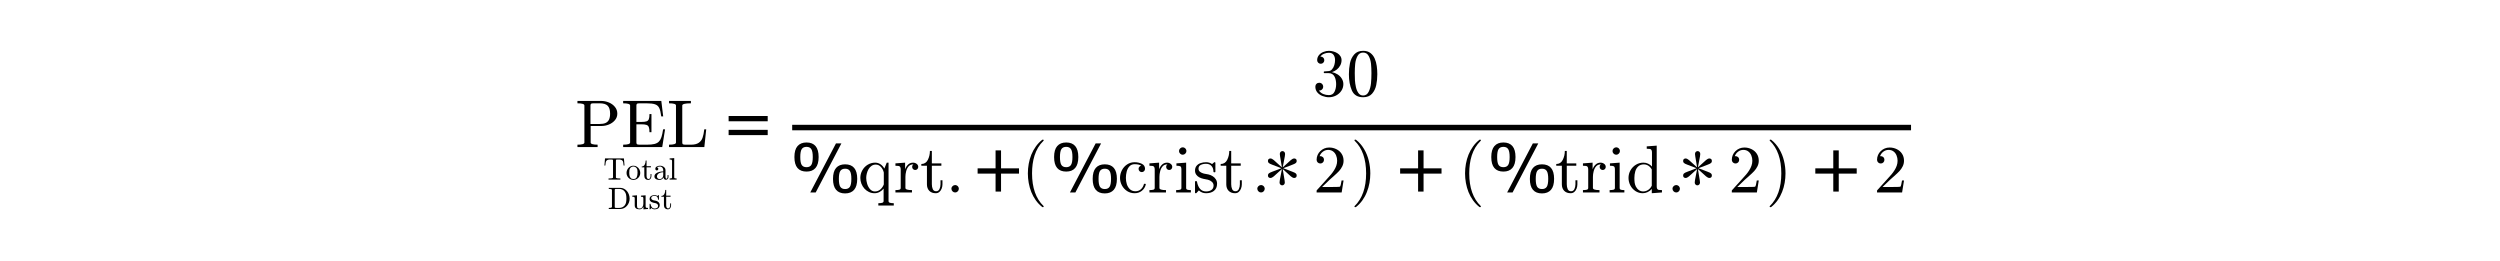
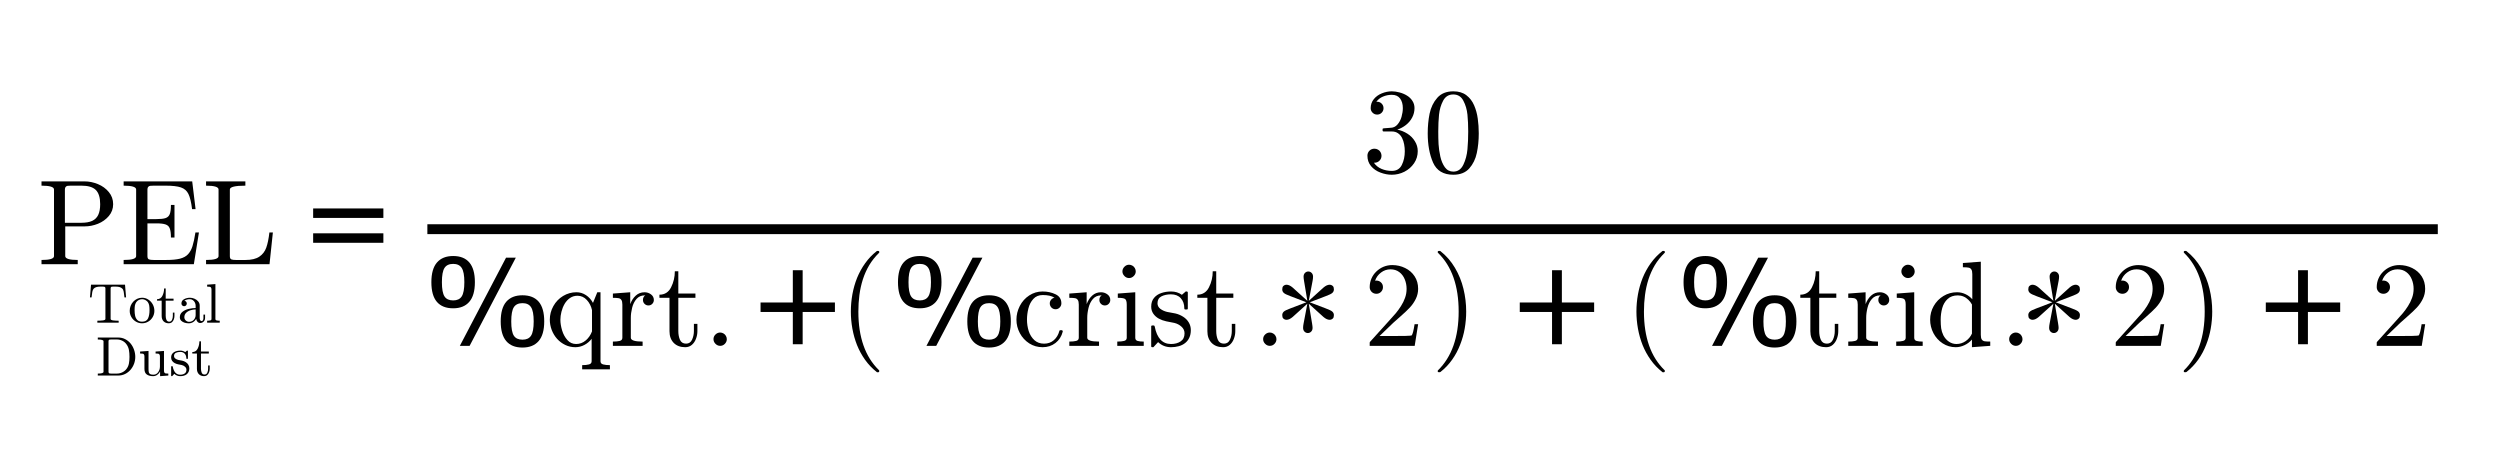
- <svg xmlns="http://www.w3.org/2000/svg" version="1.1" id="svg3020" x="0px" y="0px" width="575px" height="60px" viewBox="0 0 320 60" enable-background="new 0 0 320 60" xml:space="preserve">
+ <svg xmlns="http://www.w3.org/2000/svg" version="1.1" id="svg3020" x="0px" y="0px" width="320px" height="60px" viewBox="0 0 320 60" enable-background="new 0 0 320 60" xml:space="preserve">
  <g id="text3030" transform="scale(0.958149,1.043679)">
</g>
  <g id="g3009" transform="matrix(1.468825,0,0,1.468825,-277.7051,-0.7516525)">
    <g id="flowRoot3055" transform="matrix(0.6808162,0,0,0.6808162,189.0661,0.5117371)">
	</g>
    <g id="flowRoot3063" transform="matrix(0.6808162,0,0,0.6808162,189.0661,0.5117371)">
	</g>
    <path id="path3142-1" fill="none" stroke="#000000" stroke-width="0.86" d="M226.309,20.484   h175.198" />
    <g id="g3569" transform="matrix(0.6808162,0,0,0.6808162,66.23065,78.16005)">
	</g>
    <g id="g4269" transform="matrix(0.7657637,0,0,0.7657637,73.34889,7.019015)">
      <g id="text4271">
        <path id="path70" d="M155.837,21.571v-0.484c0.948,0,1.422-0.146,1.422-0.438v-7.581     c0-0.292-0.474-0.438-1.422-0.438v-0.485h4.912c0.503,0,1.006,0.103,1.509,0.31c0.503,0.207,0.916,0.508,1.24,0.903     c0.328,0.395,0.492,0.856,0.492,1.381c0,0.512-0.164,0.961-0.492,1.347c-0.328,0.386-0.741,0.681-1.24,0.883     c-0.498,0.198-1.001,0.296-1.509,0.296h-2.211v3.383c0,0.293,0.474,0.438,1.422,0.438v0.484H155.837z M158.499,16.855h1.873     c0.508,0,0.919-0.072,1.233-0.216c0.314-0.148,0.544-0.375,0.687-0.681c0.148-0.31,0.222-0.716,0.222-1.219     c0-0.75-0.166-1.289-0.498-1.618c-0.328-0.328-0.876-0.492-1.644-0.492H159.2c-0.166,0-0.296,0.007-0.391,0.02     c-0.09,0.013-0.164,0.054-0.222,0.121c-0.058,0.063-0.088,0.162-0.088,0.296V16.855z" />
        <path id="path72" d="M165.184,21.571v-0.484c0.948,0,1.422-0.146,1.422-0.438v-7.581     c0-0.292-0.474-0.438-1.422-0.438v-0.485h7.803l0.384,3.16h-0.398c-0.099-0.795-0.238-1.373-0.418-1.732     c-0.175-0.359-0.458-0.606-0.849-0.741c-0.391-0.135-0.977-0.202-1.759-0.202h-1.354c-0.166,0-0.296,0.007-0.391,0.02     c-0.09,0.013-0.164,0.054-0.223,0.121c-0.058,0.063-0.087,0.162-0.087,0.296v3.369h1.017c0.468,0,0.816-0.038,1.044-0.115     c0.234-0.081,0.393-0.231,0.478-0.451c0.09-0.225,0.135-0.573,0.135-1.044h0.404v3.706h-0.404c0-0.468-0.045-0.813-0.135-1.038     c-0.085-0.224-0.245-0.375-0.478-0.451c-0.229-0.081-0.577-0.121-1.044-0.121h-1.017v3.726c0,0.198,0.056,0.321,0.168,0.371     c0.112,0.045,0.29,0.068,0.532,0.068h1.462c0.638,0,1.152-0.049,1.543-0.148c0.395-0.103,0.701-0.272,0.916-0.505     c0.22-0.239,0.389-0.544,0.505-0.916c0.121-0.378,0.234-0.899,0.337-1.564h0.398l-0.58,3.618H165.184z" />
        <path id="path74" d="M174.563,21.571v-0.484c0.948,0,1.422-0.146,1.422-0.438v-7.581     c0-0.292-0.474-0.438-1.422-0.438v-0.485h4.474v0.485c-1.177,0-1.766,0.146-1.766,0.438v7.581c0,0.198,0.056,0.321,0.168,0.371     c0.112,0.045,0.29,0.068,0.532,0.068h1.065c0.687,0,1.217-0.126,1.59-0.378c0.373-0.251,0.636-0.593,0.788-1.024     c0.157-0.436,0.276-1.014,0.357-1.732h0.397l-0.384,3.618H174.563z" />
      </g>
      <g id="text4273">
        <path id="path77" d="M194.742,16.302h-7.992v-1.078h7.992V16.302z M194.742,19.132h-7.992     v-1.078h7.992V19.132z" />
      </g>
      <g id="text4275">
        <path id="path80" d="M307.464,10.021c0.215,0.314,0.505,0.548,0.868,0.701     c0.365,0.153,0.755,0.229,1.173,0.229c0.534,0,0.914-0.227,1.138-0.681c0.226-0.458,0.337-0.977,0.337-1.557     c0-0.26-0.024-0.521-0.073-0.781c-0.045-0.26-0.124-0.503-0.236-0.728c-0.113-0.225-0.267-0.405-0.465-0.539     c-0.193-0.135-0.431-0.202-0.714-0.202h-0.917c-0.081,0-0.122-0.043-0.122-0.128V6.214c0-0.072,0.041-0.108,0.122-0.108     l0.761-0.06c0.324,0,0.591-0.122,0.801-0.364c0.216-0.243,0.373-0.537,0.472-0.883c0.099-0.35,0.148-0.683,0.148-0.997     c0-0.44-0.102-0.802-0.309-1.085c-0.207-0.283-0.521-0.425-0.944-0.425c-0.35,0-0.685,0.067-1.005,0.202     c-0.318,0.13-0.572,0.33-0.761,0.6c0.017-0.004,0.033-0.007,0.047-0.007c0.014-0.005,0.03-0.007,0.047-0.007     c0.207,0,0.38,0.072,0.519,0.216c0.139,0.144,0.208,0.316,0.208,0.519c0,0.198-0.069,0.368-0.208,0.512     c-0.139,0.144-0.313,0.215-0.519,0.215c-0.201,0-0.375-0.072-0.518-0.215c-0.143-0.144-0.216-0.315-0.216-0.512     c0-0.395,0.12-0.739,0.358-1.031c0.238-0.292,0.543-0.512,0.917-0.66c0.377-0.153,0.754-0.229,1.131-0.229     c0.279,0,0.573,0.043,0.883,0.128c0.31,0.081,0.59,0.2,0.842,0.357c0.252,0.153,0.456,0.35,0.613,0.593     c0.161,0.242,0.243,0.519,0.243,0.829c0,0.386-0.089,0.744-0.263,1.071c-0.171,0.328-0.407,0.611-0.708,0.849     c-0.3,0.238-0.631,0.415-0.991,0.532c0.4,0.076,0.78,0.227,1.138,0.451c0.359,0.224,0.648,0.512,0.863,0.863     c0.221,0.35,0.33,0.728,0.33,1.132c0,0.508-0.139,0.968-0.418,1.381c-0.279,0.409-0.645,0.73-1.098,0.964     c-0.453,0.229-0.932,0.343-1.435,0.343c-0.432,0-0.865-0.083-1.3-0.249c-0.432-0.161-0.787-0.406-1.065-0.734     c-0.273-0.328-0.411-0.721-0.411-1.179c0-0.229,0.076-0.42,0.229-0.573c0.153-0.153,0.344-0.229,0.572-0.229     c0.148,0,0.283,0.036,0.405,0.108c0.126,0.067,0.222,0.164,0.289,0.29c0.073,0.125,0.108,0.26,0.108,0.404     c0,0.224-0.078,0.413-0.235,0.566c-0.157,0.153-0.346,0.229-0.566,0.229H307.464z" />
        <path id="path82" d="M316.5,11.388c-1.128,0-1.895-0.462-2.305-1.388     c-0.404-0.93-0.606-2.035-0.606-3.315c0-0.8,0.072-1.552,0.215-2.257c0.148-0.705,0.438-1.302,0.87-1.792     c0.436-0.494,1.044-0.741,1.826-0.741c0.607,0,1.103,0.148,1.489,0.445c0.386,0.296,0.681,0.68,0.882,1.152     c0.203,0.467,0.34,0.97,0.412,1.509c0.076,0.534,0.115,1.096,0.115,1.684c0,0.791-0.075,1.532-0.222,2.224     c-0.144,0.688-0.429,1.274-0.856,1.759C317.893,11.148,317.286,11.388,316.5,11.388z M316.5,11.032     c0.511,0,0.893-0.263,1.145-0.788c0.252-0.526,0.406-1.107,0.465-1.745c0.058-0.638,0.087-1.316,0.087-2.035     c0-0.692-0.029-1.33-0.087-1.914c-0.059-0.584-0.214-1.112-0.465-1.584c-0.247-0.476-0.629-0.714-1.145-0.714     c-0.522,0-0.907,0.238-1.159,0.714c-0.252,0.476-0.406,1.006-0.465,1.59c-0.057,0.58-0.087,1.215-0.087,1.907     c0,0.512,0.01,0.995,0.033,1.449c0.028,0.454,0.095,0.923,0.203,1.408c0.108,0.481,0.28,0.887,0.518,1.22     C315.785,10.868,316.105,11.032,316.5,11.032z" />
      </g>
      <g id="text4277">
        <path id="path85" d="M205.156,23.609c0,1.006-0.213,1.755-0.64,2.243     c-0.422,0.49-1.033,0.735-1.833,0.735c-0.817,0-1.435-0.245-1.853-0.735c-0.418-0.489-0.626-1.236-0.626-2.237     c0-1.005,0.213-1.754,0.64-2.243c0.427-0.49,1.04-0.735,1.84-0.735c0.813,0,1.429,0.247,1.846,0.741     S205.156,22.616,205.156,23.609z M209.813,20.826l-5.256,10.033h-1.112l5.256-10.033H209.813z M213.047,28.076     c0,1.007-0.213,1.755-0.64,2.244c-0.427,0.49-1.04,0.734-1.84,0.734c-0.813,0-1.428-0.247-1.846-0.741     c-0.418-0.494-0.626-1.237-0.626-2.23c0-1.006,0.211-1.754,0.633-2.243c0.427-0.49,1.04-0.735,1.839-0.735     c0.818,0,1.436,0.245,1.853,0.735S213.047,27.074,213.047,28.076z M203.957,23.609c0-0.773-0.101-1.312-0.303-1.618     c-0.198-0.306-0.521-0.458-0.97-0.458c-0.458,0-0.786,0.153-0.984,0.458c-0.198,0.306-0.297,0.847-0.297,1.624     c0,0.778,0.099,1.319,0.297,1.624c0.198,0.301,0.525,0.451,0.984,0.451c0.449,0,0.773-0.15,0.97-0.451     C203.856,24.934,203.957,24.39,203.957,23.609z M211.848,28.076c0-0.773-0.101-1.311-0.303-1.617     c-0.198-0.306-0.521-0.458-0.97-0.458c-0.458,0-0.786,0.153-0.984,0.458c-0.198,0.306-0.297,0.847-0.297,1.624     c0,0.777,0.099,1.318,0.297,1.624c0.198,0.301,0.525,0.451,0.984,0.451c0.449,0,0.773-0.15,0.97-0.451     C211.747,29.401,211.848,28.857,211.848,28.076z" />
      </g>
      <g id="text4279">
        <path id="path88" d="M217.364,33.534v-0.478c0.314,0,0.573-0.028,0.775-0.082     s0.303-0.175,0.303-0.363v-2.554c-0.216,0.287-0.488,0.519-0.816,0.695c-0.328,0.175-0.672,0.262-1.031,0.262     c-0.413,0-0.797-0.085-1.153-0.256c-0.355-0.171-0.665-0.402-0.93-0.694c-0.26-0.292-0.465-0.629-0.613-1.011     c-0.144-0.386-0.216-0.778-0.216-1.172c0-0.549,0.135-1.063,0.404-1.544c0.27-0.485,0.638-0.869,1.105-1.152     c0.472-0.283,0.979-0.425,1.523-0.425c0.391,0,0.752,0.11,1.085,0.33c0.333,0.221,0.597,0.514,0.795,0.883l0.492-1.213h0.364     v7.851c0,0.188,0.101,0.309,0.303,0.363c0.202,0.054,0.458,0.082,0.768,0.082v0.478H217.364z M216.677,30.65     c0.408,0,0.773-0.135,1.091-0.404c0.323-0.274,0.562-0.618,0.715-1.031v-2.426c-0.095-0.44-0.29-0.822-0.586-1.146     c-0.296-0.323-0.651-0.484-1.064-0.484c-0.315,0-0.595,0.083-0.842,0.249c-0.247,0.166-0.454,0.388-0.62,0.668     c-0.162,0.278-0.283,0.579-0.364,0.903c-0.081,0.323-0.121,0.629-0.121,0.916c0,0.368,0.065,0.77,0.195,1.206     c0.13,0.432,0.33,0.797,0.6,1.098C215.949,30.5,216.281,30.65,216.677,30.65z" />
        <path id="path90" d="M220.861,30.859v-0.485c0.314,0,0.573-0.025,0.775-0.074     c0.202-0.05,0.303-0.171,0.303-0.365v-3.766c0-0.247-0.038-0.425-0.114-0.532c-0.072-0.112-0.178-0.18-0.317-0.202     c-0.139-0.027-0.355-0.04-0.647-0.04v-0.485l1.974-0.148v1.348c0.148-0.399,0.359-0.723,0.633-0.971     c0.274-0.251,0.606-0.377,0.997-0.377c0.274,0,0.519,0.081,0.735,0.243c0.216,0.161,0.323,0.375,0.323,0.639     c0,0.167-0.061,0.313-0.182,0.438c-0.117,0.122-0.263,0.181-0.438,0.181c-0.171,0-0.316-0.06-0.438-0.181     c-0.121-0.121-0.182-0.267-0.182-0.438c0-0.247,0.088-0.422,0.263-0.524h-0.081c-0.373,0-0.679,0.134-0.916,0.404     c-0.234,0.27-0.4,0.604-0.499,1.005c-0.099,0.399-0.148,0.781-0.148,1.144v2.264c0,0.292,0.447,0.438,1.341,0.438v0.485H220.861z     " />
        <path id="path92" d="M227.303,29.201v-3.806h-1.146v-0.358c0.602,0,1.044-0.28,1.328-0.842     c0.283-0.561,0.425-1.17,0.425-1.826h0.397v2.54h1.947v0.485h-1.947v3.78c0,0.381,0.063,0.715,0.189,1.004     c0.13,0.287,0.362,0.431,0.694,0.431c0.314,0,0.541-0.15,0.681-0.451c0.139-0.306,0.209-0.633,0.209-0.983v-0.816h0.398v0.842     c0,0.288-0.054,0.573-0.162,0.856c-0.103,0.279-0.258,0.508-0.465,0.688c-0.207,0.179-0.458,0.269-0.754,0.269     c-0.553,0-0.991-0.163-1.314-0.491C227.462,30.19,227.303,29.75,227.303,29.201z" />
      </g>
      <g id="text4281">
        <path id="path95" d="M232.309,30.097c0-0.207,0.076-0.384,0.229-0.531     c0.153-0.148,0.33-0.222,0.533-0.222c0.125,0,0.249,0.033,0.37,0.101c0.122,0.068,0.216,0.161,0.283,0.283     c0.068,0.122,0.101,0.245,0.101,0.37c0,0.203-0.074,0.38-0.222,0.533c-0.148,0.153-0.326,0.229-0.532,0.229     c-0.202,0-0.38-0.076-0.533-0.229C232.385,30.477,232.309,30.3,232.309,30.097z" />
      </g>
      <g id="text4283">
        <path id="path98" d="M246.128,27.004h-3.672v3.673h-1.119v-3.673h-3.672v-1.078h3.672v-3.672     h1.119v3.672h3.672V27.004z" />
      </g>
      <g id="text4285">
        <path id="path101" d="M250.879,33.832c-0.512-0.404-0.955-0.868-1.328-1.394     c-0.368-0.521-0.672-1.078-0.909-1.67c-0.234-0.594-0.409-1.214-0.526-1.86c-0.117-0.648-0.175-1.297-0.175-1.948     c0-0.66,0.059-1.314,0.175-1.96c0.117-0.647,0.294-1.269,0.532-1.867c0.243-0.597,0.55-1.156,0.923-1.677     s0.808-0.978,1.307-1.368c0-0.017,0.023-0.027,0.067-0.027h0.128c0.027,0,0.052,0.014,0.074,0.041     c0.023,0.023,0.034,0.049,0.034,0.081c0,0.041-0.009,0.069-0.027,0.088c-0.449,0.44-0.824,0.912-1.125,1.415     c-0.296,0.503-0.537,1.04-0.721,1.61c-0.18,0.566-0.31,1.155-0.391,1.766c-0.081,0.606-0.121,1.24-0.121,1.9     c0,2.924,0.781,5.146,2.345,6.665c0.027,0.027,0.04,0.065,0.04,0.115c0,0.023-0.013,0.047-0.04,0.075     c-0.022,0.031-0.045,0.047-0.067,0.047h-0.128C250.901,33.86,250.879,33.85,250.879,33.832z" />
      </g>
      <g id="text4287">
        <path id="path104" d="M258.257,23.609c0,1.006-0.213,1.755-0.64,2.243     c-0.422,0.49-1.033,0.735-1.833,0.735c-0.818,0-1.436-0.245-1.853-0.735c-0.418-0.489-0.626-1.236-0.626-2.237     c0-1.005,0.213-1.754,0.64-2.243c0.427-0.49,1.04-0.735,1.84-0.735c0.813,0,1.428,0.247,1.846,0.741     C258.048,21.872,258.257,22.616,258.257,23.609z M262.913,20.826l-5.256,10.033h-1.112l5.256-10.033H262.913z M266.147,28.076     c0,1.007-0.213,1.755-0.64,2.244c-0.427,0.49-1.04,0.734-1.84,0.734c-0.813,0-1.428-0.247-1.846-0.741     c-0.418-0.494-0.626-1.237-0.626-2.23c0-1.006,0.211-1.754,0.633-2.243c0.427-0.49,1.04-0.735,1.839-0.735     c0.818,0,1.435,0.245,1.853,0.735C265.938,26.329,266.147,27.074,266.147,28.076L266.147,28.076z M257.057,23.609     c0-0.773-0.101-1.312-0.303-1.618c-0.198-0.306-0.521-0.458-0.97-0.458c-0.458,0-0.786,0.153-0.984,0.458     c-0.198,0.306-0.297,0.847-0.297,1.624c0,0.778,0.099,1.319,0.297,1.624c0.198,0.301,0.526,0.451,0.984,0.451     c0.449,0,0.772-0.15,0.97-0.451C256.956,24.934,257.057,24.39,257.057,23.609L257.057,23.609z M264.948,28.076     c0-0.773-0.101-1.311-0.303-1.617c-0.198-0.306-0.521-0.458-0.97-0.458c-0.458,0-0.786,0.153-0.984,0.458     c-0.198,0.306-0.296,0.847-0.296,1.624c0,0.777,0.099,1.318,0.296,1.624c0.198,0.301,0.525,0.451,0.984,0.451     c0.449,0,0.773-0.15,0.97-0.451C264.846,29.401,264.948,28.857,264.948,28.076L264.948,28.076z" />
      </g>
      <g id="text4289">
        <path id="path107" d="M269.763,31.014c-0.557,0-1.062-0.144-1.516-0.431     c-0.454-0.293-0.811-0.679-1.071-1.16c-0.26-0.484-0.391-0.998-0.391-1.542c0-0.544,0.128-1.065,0.384-1.564     c0.26-0.499,0.617-0.897,1.071-1.193c0.458-0.301,0.965-0.451,1.523-0.451c0.539,0,1.028,0.105,1.469,0.317     c0.445,0.211,0.667,0.557,0.667,1.038c0,0.18-0.065,0.337-0.195,0.471c-0.126,0.13-0.281,0.196-0.465,0.196     c-0.184,0-0.342-0.066-0.472-0.196c-0.125-0.135-0.188-0.292-0.188-0.471c0-0.161,0.052-0.301,0.155-0.418     c0.103-0.122,0.231-0.198,0.384-0.229c-0.319-0.202-0.766-0.303-1.341-0.303c-0.44,0-0.795,0.146-1.065,0.438     c-0.27,0.293-0.458,0.654-0.566,1.085c-0.108,0.432-0.161,0.858-0.161,1.281c0,0.445,0.065,0.875,0.195,1.294     c0.135,0.413,0.348,0.756,0.64,1.031c0.297,0.269,0.667,0.404,1.112,0.404c0.435,0,0.806-0.132,1.112-0.398     c0.306-0.269,0.514-0.62,0.626-1.051c0-0.054,0.036-0.081,0.108-0.081h0.168c0.027,0,0.052,0.013,0.074,0.041     c0.023,0.022,0.034,0.049,0.034,0.08v0.041c-0.139,0.544-0.415,0.975-0.829,1.294S270.324,31.014,269.763,31.014z" />
        <path id="path109" d="M272.802,30.859v-0.485c0.314,0,0.573-0.025,0.775-0.074     c0.202-0.05,0.303-0.171,0.303-0.365v-3.766c0-0.247-0.038-0.425-0.115-0.532c-0.072-0.112-0.177-0.18-0.316-0.202     c-0.139-0.027-0.355-0.04-0.647-0.04v-0.485l1.974-0.148v1.348c0.148-0.399,0.359-0.723,0.633-0.971     c0.274-0.251,0.606-0.377,0.997-0.377c0.274,0,0.519,0.081,0.735,0.243c0.216,0.161,0.323,0.375,0.323,0.639     c0,0.167-0.061,0.313-0.182,0.438c-0.117,0.122-0.263,0.181-0.438,0.181c-0.171,0-0.317-0.06-0.438-0.181     c-0.122-0.121-0.182-0.267-0.182-0.438c0-0.247,0.088-0.422,0.263-0.524h-0.081c-0.373,0-0.679,0.134-0.916,0.404     c-0.234,0.27-0.4,0.604-0.499,1.005c-0.099,0.399-0.148,0.781-0.148,1.144v2.264c0,0.292,0.447,0.438,1.341,0.438v0.485H272.802z     " />
        <path id="path111" d="M278.26,30.859v-0.485c0.314,0,0.573-0.025,0.775-0.074     c0.202-0.05,0.303-0.171,0.303-0.365v-3.766c0-0.354-0.069-0.573-0.209-0.654c-0.135-0.081-0.404-0.121-0.809-0.121v-0.485     l1.988-0.148v5.175c0,0.194,0.088,0.314,0.263,0.365c0.175,0.049,0.408,0.074,0.701,0.074v0.485H278.26z M278.846,22.389     c0-0.201,0.076-0.379,0.229-0.532c0.152-0.153,0.328-0.229,0.525-0.229c0.131,0,0.256,0.034,0.378,0.102     c0.121,0.067,0.215,0.161,0.283,0.283c0.067,0.121,0.101,0.247,0.101,0.377c0,0.198-0.076,0.373-0.229,0.526     c-0.153,0.153-0.33,0.229-0.533,0.229c-0.198,0-0.373-0.076-0.525-0.229C278.923,22.762,278.846,22.587,278.846,22.389     L278.846,22.389z" />
        <path id="path113" d="M282.121,30.899v-2.25c0-0.072,0.04-0.108,0.121-0.108h0.168     c0.054,0,0.09,0.036,0.108,0.108c0.256,1.334,0.876,2.001,1.86,2.001c0.436,0,0.8-0.099,1.092-0.296     c0.297-0.198,0.445-0.504,0.445-0.917c0-0.297-0.114-0.548-0.343-0.755c-0.229-0.211-0.501-0.355-0.815-0.431l-0.923-0.182     c-0.31-0.067-0.593-0.17-0.849-0.309c-0.251-0.14-0.458-0.324-0.62-0.553c-0.161-0.234-0.243-0.503-0.243-0.808     c0-0.405,0.106-0.735,0.317-0.991c0.216-0.26,0.494-0.447,0.836-0.559c0.341-0.117,0.71-0.175,1.105-0.175     c0.472,0,0.883,0.126,1.233,0.378l0.398-0.344c0-0.023,0.022-0.034,0.067-0.034h0.101c0.027,0,0.052,0.013,0.074,0.041     c0.023,0.023,0.034,0.047,0.034,0.074v1.806c0,0.085-0.036,0.128-0.108,0.128h-0.168c-0.081,0-0.122-0.043-0.122-0.128     c0-0.48-0.135-0.867-0.404-1.159c-0.265-0.292-0.638-0.438-1.119-0.438c-0.413,0-0.773,0.076-1.078,0.229     c-0.301,0.153-0.451,0.415-0.451,0.788c0,0.255,0.108,0.467,0.323,0.633c0.22,0.162,0.476,0.279,0.768,0.35l0.937,0.175     c0.314,0.072,0.606,0.194,0.876,0.365c0.274,0.17,0.49,0.385,0.647,0.646c0.161,0.26,0.243,0.556,0.243,0.883     c0,0.333-0.059,0.623-0.175,0.869c-0.112,0.243-0.272,0.445-0.478,0.607c-0.202,0.161-0.442,0.28-0.721,0.357     c-0.278,0.076-0.57,0.115-0.876,0.115c-0.575,0-1.067-0.193-1.476-0.58l-0.505,0.547c0,0.022-0.025,0.033-0.074,0.033h-0.081     C282.161,31.014,282.121,30.976,282.121,30.899z" />
        <path id="path115" d="M288.516,29.201v-3.806h-1.146v-0.358c0.602,0,1.044-0.28,1.328-0.842     c0.283-0.561,0.425-1.17,0.425-1.826h0.398v2.54h1.947v0.485h-1.947v3.78c0,0.381,0.063,0.715,0.188,1.004     c0.13,0.287,0.362,0.431,0.694,0.431c0.314,0,0.541-0.15,0.681-0.451c0.139-0.306,0.209-0.633,0.209-0.983v-0.816h0.398v0.842     c0,0.288-0.054,0.573-0.162,0.856c-0.103,0.279-0.258,0.508-0.465,0.688c-0.207,0.179-0.458,0.269-0.754,0.269     c-0.553,0-0.991-0.163-1.314-0.491C288.675,30.19,288.516,29.75,288.516,29.201z" />
      </g>
      <g id="text4291">
        <path id="path118" d="M294.859,30.097c0-0.207,0.076-0.384,0.229-0.531     c0.153-0.148,0.33-0.222,0.531-0.222c0.127,0,0.25,0.033,0.372,0.101c0.121,0.068,0.215,0.161,0.283,0.283     c0.067,0.122,0.101,0.245,0.101,0.37c0,0.203-0.075,0.38-0.222,0.533c-0.148,0.153-0.326,0.229-0.533,0.229     c-0.201,0-0.379-0.076-0.531-0.229C294.936,30.477,294.859,30.3,294.859,30.097z" />
      </g>
      <g id="text4293">
        <path id="path121" d="M302.749,24.822c-0.108,0.108-0.359,0.234-0.754,0.377l-1.833,0.702     l1.833,0.701c0.395,0.143,0.647,0.269,0.754,0.378c0.109,0.108,0.162,0.233,0.162,0.377c0,0.18-0.036,0.306-0.109,0.377     c-0.108,0.109-0.234,0.162-0.378,0.162c-0.215,0-0.449-0.109-0.7-0.324l-1.672-1.509l0.379,2.264     c0.035,0.215,0.054,0.377,0.054,0.484c0,0.18-0.054,0.324-0.162,0.431c-0.108,0.108-0.234,0.161-0.378,0.161     c-0.143,0-0.269-0.054-0.377-0.161c-0.108-0.108-0.161-0.252-0.161-0.431c0-0.143,0.017-0.306,0.054-0.484l0.431-2.264     l-1.67,1.509c-0.252,0.215-0.485,0.324-0.702,0.324c-0.143,0-0.269-0.054-0.377-0.162c-0.072-0.071-0.108-0.197-0.108-0.377     c0-0.144,0.054-0.269,0.161-0.377c0.108-0.109,0.359-0.234,0.755-0.378l1.832-0.701l-1.832-0.702     c-0.396-0.143-0.648-0.269-0.755-0.377c-0.108-0.108-0.161-0.234-0.161-0.378c0-0.18,0.036-0.305,0.108-0.378     c0.108-0.108,0.234-0.161,0.377-0.161c0.216,0,0.45,0.108,0.702,0.324l1.67,1.51l-0.377-2.264     c-0.036-0.215-0.054-0.378-0.054-0.485c0-0.18,0.054-0.324,0.161-0.431c0.108-0.108,0.234-0.161,0.377-0.161     c0.144,0,0.27,0.054,0.378,0.161c0.109,0.108,0.162,0.252,0.162,0.431c0,0.143-0.018,0.305-0.054,0.485l-0.432,2.264l1.672-1.51     c0.251-0.216,0.484-0.324,0.7-0.324c0.144,0,0.27,0.054,0.378,0.161c0.072,0.073,0.109,0.198,0.109,0.378     C302.911,24.588,302.858,24.714,302.749,24.822z" />
      </g>
      <g id="text4295">
        <path id="path124" d="M306.987,30.859v-0.371c0-0.023,0.01-0.048,0.028-0.074l2.143-2.372     c0.323-0.351,0.585-0.645,0.788-0.883c0.201-0.239,0.401-0.512,0.599-0.822c0.198-0.31,0.353-0.624,0.465-0.943     c0.116-0.324,0.175-0.665,0.175-1.025c0-0.378-0.069-0.736-0.209-1.078c-0.14-0.346-0.348-0.622-0.627-0.828     c-0.273-0.207-0.607-0.311-0.998-0.311c-0.399,0-0.759,0.122-1.077,0.365c-0.319,0.238-0.544,0.548-0.675,0.929     c0.036-0.009,0.086-0.013,0.149-0.013c0.207,0,0.382,0.069,0.525,0.209c0.148,0.139,0.222,0.319,0.222,0.538     c0,0.212-0.074,0.391-0.222,0.54c-0.143,0.143-0.319,0.215-0.525,0.215c-0.216,0-0.398-0.075-0.546-0.222     c-0.143-0.153-0.216-0.33-0.216-0.533c0-0.346,0.066-0.669,0.196-0.97c0.13-0.306,0.316-0.576,0.559-0.808     c0.247-0.238,0.523-0.42,0.828-0.546c0.311-0.126,0.638-0.188,0.985-0.188c0.524,0,1.014,0.112,1.468,0.337     c0.454,0.221,0.814,0.535,1.078,0.943c0.265,0.405,0.398,0.879,0.398,1.422c0,0.399-0.088,0.78-0.263,1.139     s-0.399,0.687-0.674,0.983c-0.274,0.293-0.624,0.625-1.051,0.998c-0.427,0.372-0.708,0.623-0.842,0.748l-1.565,1.504h1.328     c0.651,0,1.195-0.005,1.631-0.014c0.44-0.014,0.674-0.031,0.701-0.054c0.108-0.117,0.218-0.542,0.33-1.274h0.405l-0.392,2.46     H306.987z" />
      </g>
      <g id="text4297">
        <path id="path127" d="M314.846,33.86c-0.081,0-0.122-0.041-0.122-0.122     c0-0.04,0.01-0.069,0.028-0.088c1.572-1.536,2.358-3.767,2.358-6.691s-0.778-5.145-2.332-6.664     c-0.036-0.023-0.054-0.061-0.054-0.115c0-0.032,0.012-0.058,0.035-0.081c0.026-0.027,0.056-0.041,0.087-0.041h0.128     c0.026,0,0.049,0.01,0.067,0.027c0.661,0.521,1.211,1.155,1.651,1.901c0.441,0.746,0.762,1.541,0.964,2.385     c0.207,0.845,0.311,1.707,0.311,2.587c0,0.651-0.056,1.294-0.168,1.927c-0.108,0.629-0.283,1.249-0.526,1.86     c-0.238,0.616-0.542,1.182-0.91,1.698c-0.368,0.521-0.808,0.984-1.321,1.387c-0.018,0.018-0.041,0.028-0.067,0.028H314.846z" />
      </g>
      <g id="text4299">
        <path id="path130" d="M332.528,27.004h-3.673v3.673h-1.118v-3.673h-3.673v-1.078h3.673v-3.672     h1.118v3.672h3.673V27.004z" />
      </g>
      <g id="text4301">
        <path id="path133" d="M340.278,33.832c-0.512-0.404-0.954-0.868-1.327-1.394     c-0.368-0.521-0.672-1.078-0.91-1.67c-0.234-0.594-0.409-1.214-0.526-1.86c-0.116-0.648-0.175-1.297-0.175-1.948     c0-0.66,0.059-1.314,0.175-1.96c0.117-0.647,0.295-1.269,0.533-1.867c0.242-0.597,0.55-1.156,0.923-1.677     s0.808-0.978,1.307-1.368c0-0.017,0.023-0.027,0.068-0.027h0.129c0.026,0,0.051,0.014,0.074,0.041     c0.023,0.023,0.034,0.049,0.034,0.081c0,0.041-0.009,0.069-0.028,0.088c-0.448,0.44-0.823,0.912-1.125,1.415     c-0.296,0.503-0.537,1.04-0.721,1.61c-0.179,0.566-0.31,1.155-0.391,1.766c-0.081,0.606-0.122,1.24-0.122,1.9     c0,2.924,0.781,5.146,2.345,6.665c0.027,0.027,0.041,0.065,0.041,0.115c0,0.023-0.014,0.047-0.041,0.075     c-0.022,0.031-0.044,0.047-0.067,0.047h-0.129C340.301,33.86,340.278,33.85,340.278,33.832z" />
      </g>
      <g id="text4303">
        <path id="path136" d="M347.656,23.609c0,1.006-0.214,1.755-0.64,2.243     c-0.423,0.49-1.033,0.735-1.833,0.735c-0.818,0-1.436-0.245-1.853-0.735c-0.418-0.489-0.627-1.236-0.627-2.237     c0-1.005,0.214-1.754,0.64-2.243s1.04-0.735,1.84-0.735c0.813,0,1.428,0.247,1.846,0.741     C347.448,21.872,347.656,22.616,347.656,23.609z M352.313,20.826l-5.255,10.033h-1.112l5.255-10.033H352.313z M355.547,28.076     c0,1.007-0.214,1.755-0.64,2.244c-0.426,0.49-1.04,0.734-1.84,0.734c-0.813,0-1.428-0.247-1.846-0.741     c-0.418-0.494-0.627-1.237-0.627-2.23c0-1.006,0.211-1.754,0.634-2.243c0.426-0.49,1.039-0.735,1.839-0.735     c0.818,0,1.435,0.245,1.853,0.735C355.339,26.329,355.547,27.074,355.547,28.076z M346.457,23.609     c0-0.773-0.101-1.312-0.302-1.618c-0.198-0.306-0.522-0.458-0.971-0.458c-0.458,0-0.787,0.153-0.985,0.458     c-0.197,0.306-0.295,0.847-0.295,1.624c0,0.778,0.098,1.319,0.295,1.624c0.198,0.301,0.526,0.451,0.985,0.451     c0.449,0,0.773-0.15,0.971-0.451C346.356,24.934,346.457,24.39,346.457,23.609z M354.347,28.076c0-0.773-0.101-1.311-0.302-1.617     c-0.198-0.306-0.521-0.458-0.971-0.458c-0.458,0-0.787,0.153-0.984,0.458c-0.198,0.306-0.296,0.847-0.296,1.624     c0,0.777,0.098,1.318,0.296,1.624c0.197,0.301,0.525,0.451,0.984,0.451c0.45,0,0.773-0.15,0.971-0.451     C354.246,29.401,354.347,28.857,354.347,28.076z" />
      </g>
      <g id="text4305">
        <path id="path139" d="M357.134,29.201v-3.806h-1.144v-0.358c0.601,0,1.044-0.28,1.327-0.842     c0.283-0.561,0.425-1.17,0.425-1.826h0.398v2.54h1.947v0.485h-1.947v3.78c0,0.381,0.063,0.715,0.188,1.004     c0.13,0.287,0.362,0.431,0.695,0.431c0.314,0,0.541-0.15,0.681-0.451c0.139-0.306,0.208-0.633,0.208-0.983v-0.816h0.398v0.842     c0,0.288-0.054,0.573-0.161,0.856c-0.103,0.279-0.259,0.508-0.465,0.688c-0.207,0.179-0.458,0.269-0.754,0.269     c-0.552,0-0.991-0.163-1.314-0.491C357.294,30.19,357.134,29.75,357.134,29.201z" />
        <path id="path141" d="M361.447,30.859v-0.485c0.314,0,0.573-0.025,0.774-0.074     c0.202-0.05,0.304-0.171,0.304-0.365v-3.766c0-0.247-0.038-0.425-0.115-0.532c-0.073-0.112-0.178-0.18-0.318-0.202     c-0.139-0.027-0.354-0.04-0.646-0.04v-0.485l1.974-0.148v1.348c0.148-0.399,0.359-0.723,0.633-0.971     c0.274-0.251,0.607-0.377,0.998-0.377c0.274,0,0.519,0.081,0.735,0.243c0.215,0.161,0.323,0.375,0.323,0.639     c0,0.167-0.061,0.313-0.182,0.438c-0.116,0.122-0.262,0.181-0.438,0.181c-0.17,0-0.316-0.06-0.438-0.181     c-0.122-0.121-0.182-0.267-0.182-0.438c0-0.247,0.088-0.422,0.263-0.524h-0.081c-0.373,0-0.679,0.134-0.917,0.404     c-0.234,0.27-0.399,0.604-0.498,1.005c-0.099,0.399-0.148,0.781-0.148,1.144v2.264c0,0.292,0.447,0.438,1.341,0.438v0.485     H361.447z" />
        <path id="path143" d="M366.905,30.859v-0.485c0.314,0,0.573-0.025,0.774-0.074     c0.203-0.05,0.304-0.171,0.304-0.365v-3.766c0-0.354-0.069-0.573-0.209-0.654c-0.135-0.081-0.404-0.121-0.808-0.121v-0.485     l1.988-0.148v5.175c0,0.194,0.087,0.314,0.262,0.365c0.175,0.049,0.409,0.074,0.701,0.074v0.485H366.905z M367.492,22.389     c0-0.201,0.076-0.379,0.228-0.532c0.153-0.153,0.328-0.229,0.525-0.229c0.13,0,0.257,0.034,0.378,0.102     c0.122,0.067,0.216,0.161,0.283,0.283c0.067,0.121,0.102,0.247,0.102,0.377c0,0.198-0.076,0.373-0.229,0.526     s-0.33,0.229-0.533,0.229c-0.197,0-0.372-0.076-0.525-0.229C367.568,22.762,367.492,22.587,367.492,22.389z" />
        <path id="path145" d="M373.677,31.014c-0.544,0-1.04-0.146-1.49-0.438     c-0.449-0.297-0.799-0.686-1.051-1.166c-0.247-0.48-0.371-0.991-0.371-1.529c0-0.557,0.135-1.074,0.404-1.551     c0.274-0.481,0.645-0.862,1.113-1.145c0.467-0.283,0.981-0.425,1.542-0.425c0.337,0,0.656,0.072,0.957,0.215     c0.302,0.14,0.563,0.335,0.782,0.587v-2.87c0-0.247-0.038-0.425-0.115-0.533c-0.072-0.112-0.178-0.179-0.317-0.201     c-0.135-0.028-0.348-0.041-0.64-0.041v-0.485l2.041-0.148v8.321c0,0.243,0.036,0.42,0.108,0.532     c0.076,0.109,0.182,0.175,0.318,0.202c0.139,0.023,0.354,0.034,0.646,0.034v0.485l-2.082,0.155v-0.869     c-0.238,0.273-0.521,0.487-0.849,0.64C374.346,30.938,374.014,31.014,373.677,31.014z M372.269,29.659     c0.157,0.301,0.366,0.542,0.627,0.721c0.265,0.181,0.552,0.27,0.862,0.27c0.381,0,0.732-0.11,1.051-0.33     c0.319-0.221,0.557-0.506,0.714-0.856v-3.309c-0.108-0.201-0.245-0.381-0.411-0.538c-0.162-0.161-0.346-0.286-0.553-0.371     c-0.201-0.086-0.417-0.128-0.646-0.128c-0.481,0-0.867,0.136-1.16,0.411c-0.292,0.269-0.496,0.616-0.613,1.038     c-0.116,0.422-0.175,0.865-0.175,1.328c0,0.368,0.018,0.689,0.054,0.963C372.06,29.132,372.143,29.399,372.269,29.659z" />
      </g>
      <g id="text4307">
        <path id="path148" d="M379.758,30.097c0-0.207,0.076-0.384,0.229-0.531     c0.153-0.148,0.33-0.222,0.533-0.222c0.125,0,0.248,0.033,0.37,0.101s0.216,0.161,0.283,0.283     c0.068,0.122,0.102,0.245,0.102,0.37c0,0.203-0.074,0.38-0.223,0.533c-0.148,0.153-0.325,0.229-0.531,0.229     c-0.203,0-0.38-0.076-0.533-0.229C379.835,30.477,379.758,30.3,379.758,30.097z" />
      </g>
      <g id="text4309">
        <path id="path151" d="M387.649,24.822c-0.108,0.108-0.359,0.234-0.754,0.377l-1.833,0.702     l1.833,0.701c0.395,0.143,0.647,0.269,0.754,0.378c0.108,0.108,0.161,0.233,0.161,0.377c0,0.18-0.036,0.306-0.108,0.377     c-0.108,0.109-0.234,0.162-0.377,0.162c-0.215,0-0.45-0.109-0.702-0.324l-1.67-1.509l0.377,2.264     c0.036,0.215,0.054,0.377,0.054,0.484c0,0.18-0.054,0.324-0.161,0.431c-0.108,0.108-0.233,0.161-0.377,0.161     s-0.27-0.054-0.378-0.161c-0.108-0.108-0.161-0.252-0.161-0.431c0-0.143,0.018-0.306,0.054-0.484l0.432-2.264l-1.671,1.509     c-0.252,0.215-0.485,0.324-0.701,0.324c-0.144,0-0.269-0.054-0.378-0.162c-0.072-0.071-0.108-0.197-0.108-0.377     c0-0.144,0.054-0.269,0.161-0.377c0.109-0.109,0.359-0.234,0.754-0.378l1.834-0.701l-1.834-0.702     c-0.395-0.143-0.646-0.269-0.754-0.377c-0.108-0.108-0.161-0.234-0.161-0.378c0-0.18,0.036-0.305,0.108-0.378     c0.109-0.108,0.234-0.161,0.378-0.161c0.215,0,0.449,0.108,0.701,0.324l1.671,1.51l-0.378-2.264     c-0.036-0.215-0.054-0.378-0.054-0.485c0-0.18,0.054-0.324,0.161-0.431c0.109-0.108,0.234-0.161,0.378-0.161     c0.144,0,0.269,0.054,0.377,0.161c0.108,0.108,0.161,0.252,0.161,0.431c0,0.143-0.017,0.305-0.054,0.485l-0.431,2.264l1.67-1.51     c0.252-0.216,0.486-0.324,0.702-0.324c0.143,0,0.269,0.054,0.377,0.161c0.072,0.073,0.108,0.198,0.108,0.378     C387.81,24.588,387.757,24.714,387.649,24.822z" />
      </g>
      <g id="text4311">
        <path id="path154" d="M391.888,30.859v-0.371c0-0.023,0.009-0.048,0.026-0.074l2.143-2.372     c0.324-0.351,0.587-0.645,0.788-0.883c0.203-0.239,0.403-0.512,0.6-0.822c0.198-0.31,0.353-0.624,0.465-0.943     c0.117-0.324,0.175-0.665,0.175-1.025c0-0.378-0.069-0.736-0.208-1.078c-0.139-0.346-0.348-0.622-0.627-0.828     c-0.274-0.207-0.606-0.311-0.997-0.311c-0.4,0-0.76,0.122-1.078,0.365c-0.32,0.238-0.544,0.548-0.674,0.929     c0.036-0.009,0.085-0.013,0.148-0.013c0.207,0,0.382,0.069,0.526,0.209c0.148,0.139,0.222,0.319,0.222,0.538     c0,0.212-0.075,0.391-0.222,0.54c-0.144,0.143-0.32,0.215-0.526,0.215c-0.215,0-0.398-0.075-0.545-0.222     c-0.144-0.153-0.215-0.33-0.215-0.533c0-0.346,0.064-0.669,0.194-0.97c0.13-0.306,0.318-0.576,0.559-0.808     c0.247-0.238,0.524-0.42,0.829-0.546c0.31-0.126,0.638-0.188,0.984-0.188c0.526,0,1.016,0.112,1.469,0.337     c0.454,0.221,0.814,0.535,1.078,0.943c0.265,0.405,0.398,0.879,0.398,1.422c0,0.399-0.088,0.78-0.263,1.139     c-0.175,0.359-0.399,0.687-0.674,0.983c-0.273,0.293-0.624,0.625-1.051,0.998c-0.426,0.372-0.707,0.623-0.842,0.748l-1.563,1.504     h1.327c0.652,0,1.196-0.005,1.631-0.014c0.44-0.014,0.674-0.031,0.701-0.054c0.108-0.117,0.218-0.542,0.33-1.274h0.405     l-0.391,2.46H391.888z" />
      </g>
      <g id="text4313">
        <path id="path157" d="M399.746,33.86c-0.081,0-0.121-0.041-0.121-0.122     c0-0.04,0.009-0.069,0.026-0.088c1.572-1.536,2.358-3.767,2.359-6.691c-0.001-2.924-0.777-5.145-2.331-6.664     c-0.036-0.023-0.054-0.061-0.054-0.115c0-0.032,0.01-0.058,0.033-0.081c0.027-0.027,0.056-0.041,0.088-0.041h0.128     c0.028,0,0.05,0.01,0.068,0.027c0.661,0.521,1.21,1.155,1.651,1.901c0.439,0.746,0.761,1.541,0.964,2.385     c0.207,0.845,0.309,1.707,0.309,2.587c0,0.651-0.056,1.294-0.168,1.927c-0.108,0.629-0.283,1.249-0.525,1.86     c-0.238,0.616-0.541,1.182-0.909,1.698c-0.369,0.521-0.809,0.984-1.321,1.387c-0.017,0.018-0.04,0.028-0.068,0.028H399.746z" />
      </g>
      <g id="text4315">
        <path id="path160" d="M417.428,27.004h-3.673v3.673h-1.118v-3.673h-3.673v-1.078h3.673v-3.672     h1.118v3.672h3.673V27.004z" />
      </g>
      <g id="text4317">
        <path id="path163" d="M421.587,30.859v-0.371c0-0.023,0.01-0.048,0.027-0.074l2.143-2.372     c0.323-0.351,0.586-0.645,0.788-0.883c0.202-0.239,0.402-0.512,0.6-0.822c0.197-0.31,0.353-0.624,0.465-0.943     c0.117-0.324,0.175-0.665,0.175-1.025c0-0.378-0.069-0.736-0.209-1.078c-0.139-0.346-0.348-0.622-0.626-0.828     c-0.274-0.207-0.607-0.311-0.998-0.311c-0.399,0-0.759,0.122-1.077,0.365c-0.32,0.238-0.544,0.548-0.675,0.929     c0.036-0.009,0.086-0.013,0.148-0.013c0.207,0,0.382,0.069,0.526,0.209c0.148,0.139,0.222,0.319,0.222,0.538     c0,0.212-0.075,0.391-0.222,0.54c-0.144,0.143-0.32,0.215-0.526,0.215c-0.215,0-0.398-0.075-0.545-0.222     c-0.144-0.153-0.216-0.33-0.216-0.533c0-0.346,0.065-0.669,0.195-0.97c0.13-0.306,0.317-0.576,0.559-0.808     c0.247-0.238,0.524-0.42,0.829-0.546c0.31-0.126,0.638-0.188,0.984-0.188c0.525,0,1.015,0.112,1.469,0.337     c0.453,0.221,0.813,0.535,1.078,0.943c0.265,0.405,0.397,0.879,0.397,1.422c0,0.399-0.087,0.78-0.262,1.139     s-0.4,0.687-0.674,0.983c-0.274,0.293-0.624,0.625-1.051,0.998c-0.427,0.372-0.708,0.623-0.842,0.748l-1.563,1.504h1.327     c0.651,0,1.195-0.005,1.631-0.014c0.44-0.014,0.674-0.031,0.702-0.054c0.108-0.117,0.217-0.542,0.33-1.274h0.404l-0.391,2.46     H421.587z" />
      </g>
      <g id="text4319">
		</g>
      <g id="text4376">
        <path id="path173" d="M162.192,28.223V28c0.212,0,0.418-0.011,0.618-0.034     c0.2-0.024,0.3-0.081,0.3-0.167v-3.479c0-0.09-0.026-0.147-0.077-0.167c-0.049-0.023-0.131-0.034-0.244-0.034h-0.266     c-0.349,0-0.596,0.076-0.742,0.228c-0.076,0.076-0.131,0.199-0.164,0.368c-0.033,0.168-0.061,0.378-0.083,0.631h-0.182l0.12-1.45     h3.868l0.121,1.45h-0.185c-0.025-0.273-0.053-0.488-0.084-0.647c-0.029-0.161-0.082-0.278-0.161-0.353     c-0.148-0.152-0.396-0.228-0.742-0.228h-0.266c-0.076,0-0.136,0.003-0.179,0.009c-0.041,0.007-0.075,0.025-0.102,0.056     c-0.027,0.03-0.04,0.075-0.04,0.136V27.8c0,0.086,0.1,0.142,0.3,0.167c0.2,0.023,0.405,0.034,0.616,0.034v0.223H162.192z" />
        <path id="path175" d="M167.282,28.294c-0.254,0-0.488-0.063-0.705-0.192     c-0.216-0.129-0.387-0.302-0.513-0.519c-0.126-0.216-0.189-0.452-0.189-0.708c0-0.193,0.034-0.38,0.102-0.559     c0.07-0.179,0.169-0.339,0.297-0.479c0.13-0.142,0.28-0.252,0.451-0.331c0.171-0.081,0.357-0.121,0.557-0.121     c0.26,0,0.496,0.069,0.708,0.208c0.214,0.136,0.383,0.32,0.507,0.55c0.124,0.228,0.185,0.473,0.185,0.732     c0,0.254-0.063,0.49-0.188,0.708c-0.126,0.217-0.297,0.39-0.513,0.519C167.766,28.23,167.533,28.294,167.282,28.294z      M167.282,28.109c0.338,0,0.564-0.123,0.677-0.368c0.113-0.245,0.17-0.557,0.17-0.937c0-0.213-0.011-0.388-0.034-0.525     c-0.023-0.141-0.072-0.267-0.148-0.38c-0.047-0.071-0.108-0.132-0.182-0.182c-0.072-0.054-0.149-0.095-0.232-0.122     c-0.08-0.029-0.164-0.043-0.25-0.043c-0.132,0-0.257,0.03-0.377,0.09c-0.117,0.059-0.215,0.145-0.293,0.257     c-0.079,0.119-0.129,0.251-0.152,0.395c-0.021,0.142-0.031,0.313-0.031,0.51c0,0.237,0.021,0.451,0.062,0.64     c0.041,0.188,0.124,0.346,0.247,0.473C166.863,28.045,167.045,28.109,167.282,28.109z" />
        <path id="path177" d="M169.511,27.463v-1.747h-0.526v-0.165c0.277,0,0.479-0.129,0.609-0.385     c0.13-0.259,0.194-0.537,0.194-0.839h0.182v1.166h0.894v0.223h-0.894v1.734c0,0.175,0.029,0.329,0.087,0.461     c0.06,0.132,0.166,0.198,0.319,0.198c0.144,0,0.248-0.069,0.312-0.208c0.064-0.14,0.096-0.291,0.096-0.451v-0.374h0.182v0.387     c0,0.131-0.025,0.262-0.074,0.392c-0.047,0.128-0.118,0.233-0.214,0.315c-0.095,0.082-0.21,0.123-0.346,0.123     c-0.254,0-0.455-0.076-0.603-0.225C169.584,27.916,169.511,27.714,169.511,27.463z" />
        <path id="path179" d="M171.579,27.602c0-0.252,0.099-0.456,0.297-0.613     c0.198-0.158,0.435-0.269,0.711-0.333c0.278-0.066,0.542-0.099,0.791-0.099v-0.26c0-0.122-0.026-0.239-0.08-0.352     c-0.053-0.115-0.131-0.209-0.232-0.281c-0.101-0.074-0.212-0.112-0.334-0.112c-0.28,0-0.494,0.063-0.64,0.189     c0.081,0,0.146,0.031,0.198,0.092c0.054,0.061,0.08,0.13,0.08,0.211c0,0.084-0.03,0.156-0.089,0.216s-0.131,0.09-0.214,0.09     c-0.084,0-0.157-0.03-0.216-0.09c-0.06-0.06-0.09-0.132-0.09-0.216c0-0.223,0.101-0.388,0.303-0.495     c0.202-0.109,0.425-0.164,0.668-0.164c0.171,0,0.343,0.037,0.517,0.111c0.173,0.073,0.314,0.177,0.424,0.313     c0.111,0.136,0.167,0.295,0.167,0.476v1.426c0,0.082,0.018,0.159,0.053,0.229c0.035,0.068,0.09,0.102,0.164,0.102     c0.07,0,0.122-0.035,0.155-0.105c0.035-0.069,0.053-0.145,0.053-0.226v-0.405h0.186v0.405c0,0.095-0.025,0.186-0.074,0.273     c-0.049,0.084-0.117,0.153-0.201,0.203c-0.082,0.05-0.172,0.075-0.269,0.075c-0.124,0-0.231-0.047-0.322-0.142     c-0.089-0.097-0.138-0.211-0.148-0.343c-0.078,0.159-0.194,0.286-0.346,0.38c-0.153,0.093-0.316,0.139-0.489,0.139     c-0.161,0-0.32-0.023-0.476-0.07c-0.155-0.048-0.285-0.122-0.39-0.223C171.631,27.897,171.579,27.764,171.579,27.602z      M172.092,27.602c0,0.148,0.055,0.273,0.164,0.373c0.109,0.102,0.238,0.152,0.386,0.152c0.136,0,0.26-0.034,0.371-0.102     c0.111-0.069,0.2-0.161,0.266-0.279c0.066-0.117,0.099-0.241,0.099-0.371v-0.659c-0.191,0-0.389,0.032-0.59,0.096     c-0.2,0.062-0.366,0.16-0.498,0.293C172.158,27.241,172.092,27.406,172.092,27.602z" />
        <path id="path181" d="M174.687,28.223V28c0.144,0,0.263-0.011,0.356-0.034     s0.139-0.078,0.139-0.167v-3.324c0-0.114-0.018-0.194-0.053-0.244c-0.033-0.052-0.081-0.082-0.145-0.093     c-0.064-0.012-0.163-0.018-0.297-0.018v-0.222l0.94-0.069v3.97c0,0.089,0.046,0.144,0.139,0.167     c0.092,0.023,0.21,0.034,0.352,0.034v0.223H174.687z" />
        <path id="path183" d="M162.242,34.239v-0.222c0.435,0,0.652-0.068,0.652-0.201v-3.478     c0-0.134-0.217-0.201-0.652-0.201v-0.222h2.334c0.289,0,0.553,0.063,0.791,0.188c0.239,0.124,0.443,0.289,0.613,0.497     c0.169,0.208,0.299,0.445,0.389,0.708c0.093,0.264,0.139,0.534,0.139,0.81c0,0.268-0.046,0.529-0.139,0.782     c-0.093,0.252-0.227,0.479-0.402,0.683c-0.173,0.202-0.379,0.362-0.618,0.479c-0.237,0.117-0.495,0.176-0.773,0.176H162.242z      M163.463,33.815c0,0.09,0.026,0.148,0.077,0.17c0.052,0.021,0.133,0.031,0.244,0.031h0.628c0.216,0,0.422-0.047,0.615-0.14     c0.196-0.095,0.358-0.225,0.485-0.392c0.134-0.177,0.224-0.375,0.269-0.594c0.045-0.221,0.068-0.478,0.068-0.773     c0-0.307-0.023-0.576-0.068-0.807c-0.046-0.231-0.135-0.438-0.269-0.618c-0.125-0.18-0.285-0.317-0.479-0.412     c-0.194-0.097-0.401-0.146-0.621-0.146h-0.628c-0.076,0-0.136,0.003-0.179,0.01c-0.041,0.006-0.076,0.025-0.102,0.056     c-0.027,0.029-0.04,0.074-0.04,0.136V33.815z" />
        <path id="path185" d="M167.551,33.484v-1.397c0-0.114-0.018-0.195-0.053-0.245     c-0.033-0.052-0.082-0.082-0.145-0.093c-0.064-0.012-0.163-0.018-0.297-0.018v-0.222l0.959-0.069v2.044     c0,0.165,0.011,0.294,0.034,0.386c0.025,0.09,0.076,0.159,0.152,0.204c0.079,0.046,0.202,0.069,0.371,0.069     c0.227,0,0.407-0.096,0.541-0.285c0.134-0.189,0.201-0.405,0.201-0.646v-1.125c0-0.114-0.017-0.195-0.053-0.245     c-0.035-0.052-0.085-0.082-0.148-0.093c-0.062-0.012-0.16-0.018-0.293-0.018v-0.222l0.955-0.069v2.224     c0,0.111,0.017,0.193,0.049,0.244c0.035,0.049,0.085,0.081,0.148,0.093c0.064,0.01,0.163,0.016,0.297,0.016v0.222l-0.937,0.071     v-0.535c-0.078,0.158-0.188,0.287-0.328,0.386c-0.14,0.099-0.295,0.148-0.464,0.148c-0.303,0-0.544-0.064-0.724-0.192     C167.639,33.988,167.551,33.777,167.551,33.484z" />
        <path id="path187" d="M170.59,34.257v-1.032c0-0.033,0.019-0.049,0.056-0.049h0.077     c0.025,0,0.041,0.016,0.049,0.049c0.118,0.612,0.402,0.919,0.853,0.919c0.2,0,0.367-0.046,0.501-0.136     c0.136-0.091,0.204-0.231,0.204-0.421c0-0.135-0.053-0.251-0.158-0.346c-0.105-0.097-0.23-0.163-0.374-0.198l-0.424-0.083     c-0.142-0.031-0.272-0.078-0.389-0.142c-0.115-0.064-0.211-0.148-0.285-0.254c-0.074-0.108-0.111-0.231-0.111-0.372     c0-0.185,0.049-0.337,0.145-0.454c0.099-0.12,0.227-0.205,0.383-0.256c0.157-0.054,0.326-0.081,0.507-0.081     c0.216,0,0.405,0.057,0.566,0.173l0.183-0.158c0-0.01,0.01-0.015,0.031-0.015h0.046c0.012,0,0.023,0.006,0.034,0.018     c0.01,0.01,0.016,0.022,0.016,0.035v0.828c0,0.039-0.016,0.059-0.049,0.059h-0.077c-0.037,0-0.056-0.02-0.056-0.059     c0-0.221-0.062-0.398-0.185-0.532c-0.122-0.134-0.293-0.201-0.513-0.201c-0.19,0-0.355,0.035-0.495,0.105     c-0.138,0.07-0.207,0.19-0.207,0.362c0,0.117,0.049,0.214,0.148,0.29c0.101,0.075,0.218,0.129,0.353,0.161l0.43,0.08     c0.144,0.033,0.278,0.089,0.402,0.167c0.126,0.078,0.225,0.177,0.297,0.297c0.074,0.12,0.112,0.255,0.112,0.405     c0,0.153-0.027,0.287-0.081,0.399c-0.051,0.111-0.125,0.204-0.219,0.278c-0.093,0.075-0.203,0.129-0.331,0.164     c-0.128,0.036-0.262,0.053-0.402,0.053c-0.264,0-0.49-0.089-0.677-0.266l-0.232,0.25c0,0.01-0.011,0.016-0.034,0.016h-0.037     C170.609,34.31,170.59,34.292,170.59,34.257z" />
        <path id="path189" d="M173.524,33.478v-1.747h-0.526v-0.164c0.276,0,0.479-0.129,0.609-0.386     c0.13-0.258,0.195-0.537,0.195-0.838h0.182v1.166h0.894v0.222h-0.894v1.735c0,0.175,0.029,0.328,0.087,0.46     c0.059,0.132,0.166,0.198,0.318,0.198c0.145,0,0.248-0.069,0.313-0.207c0.064-0.141,0.096-0.291,0.096-0.452v-0.374h0.182v0.386     c0,0.132-0.025,0.262-0.074,0.392c-0.047,0.129-0.119,0.233-0.214,0.316c-0.095,0.082-0.21,0.123-0.346,0.123     c-0.254,0-0.455-0.076-0.603-0.226C173.598,33.931,173.524,33.73,173.524,33.478z" />
      </g>
    </g>
  </g>
</svg>
